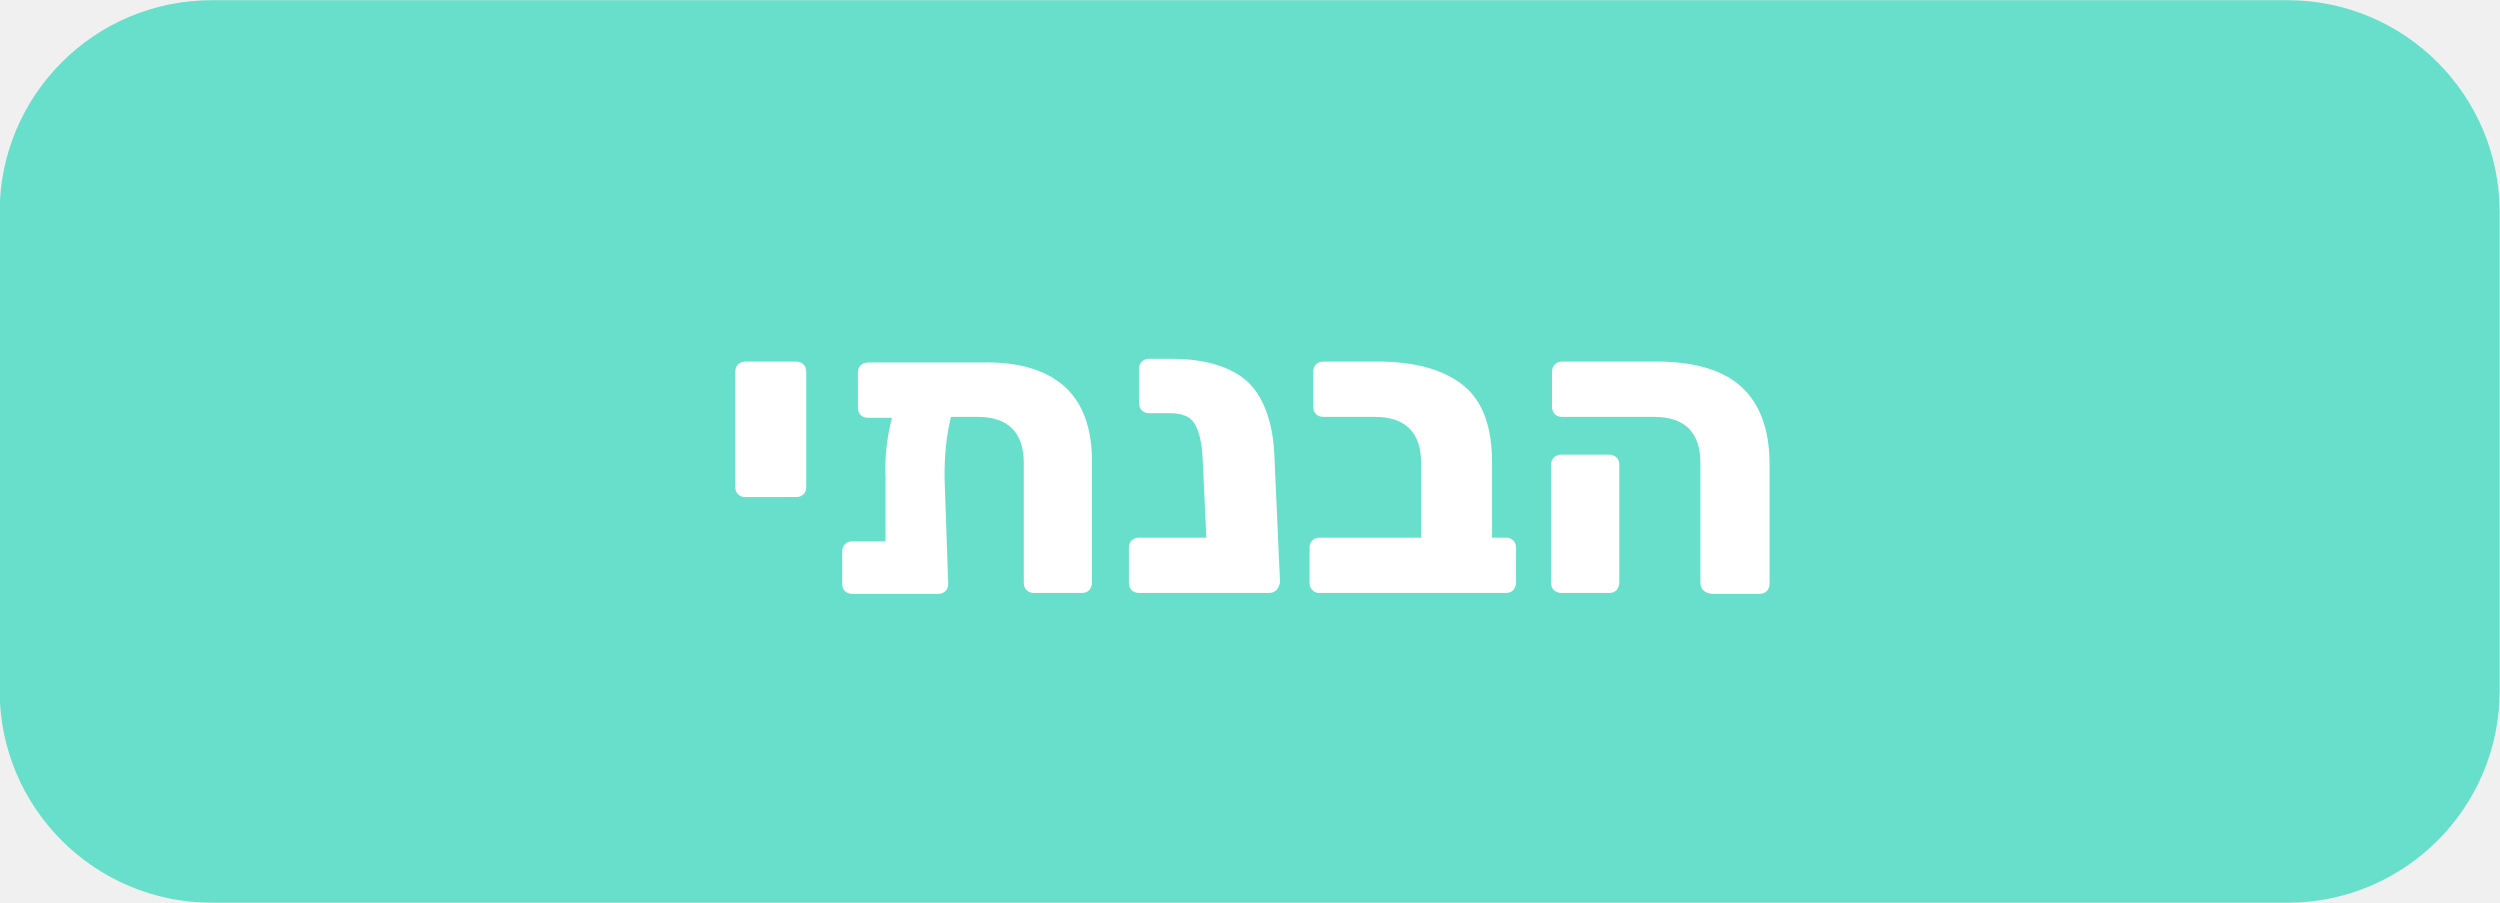
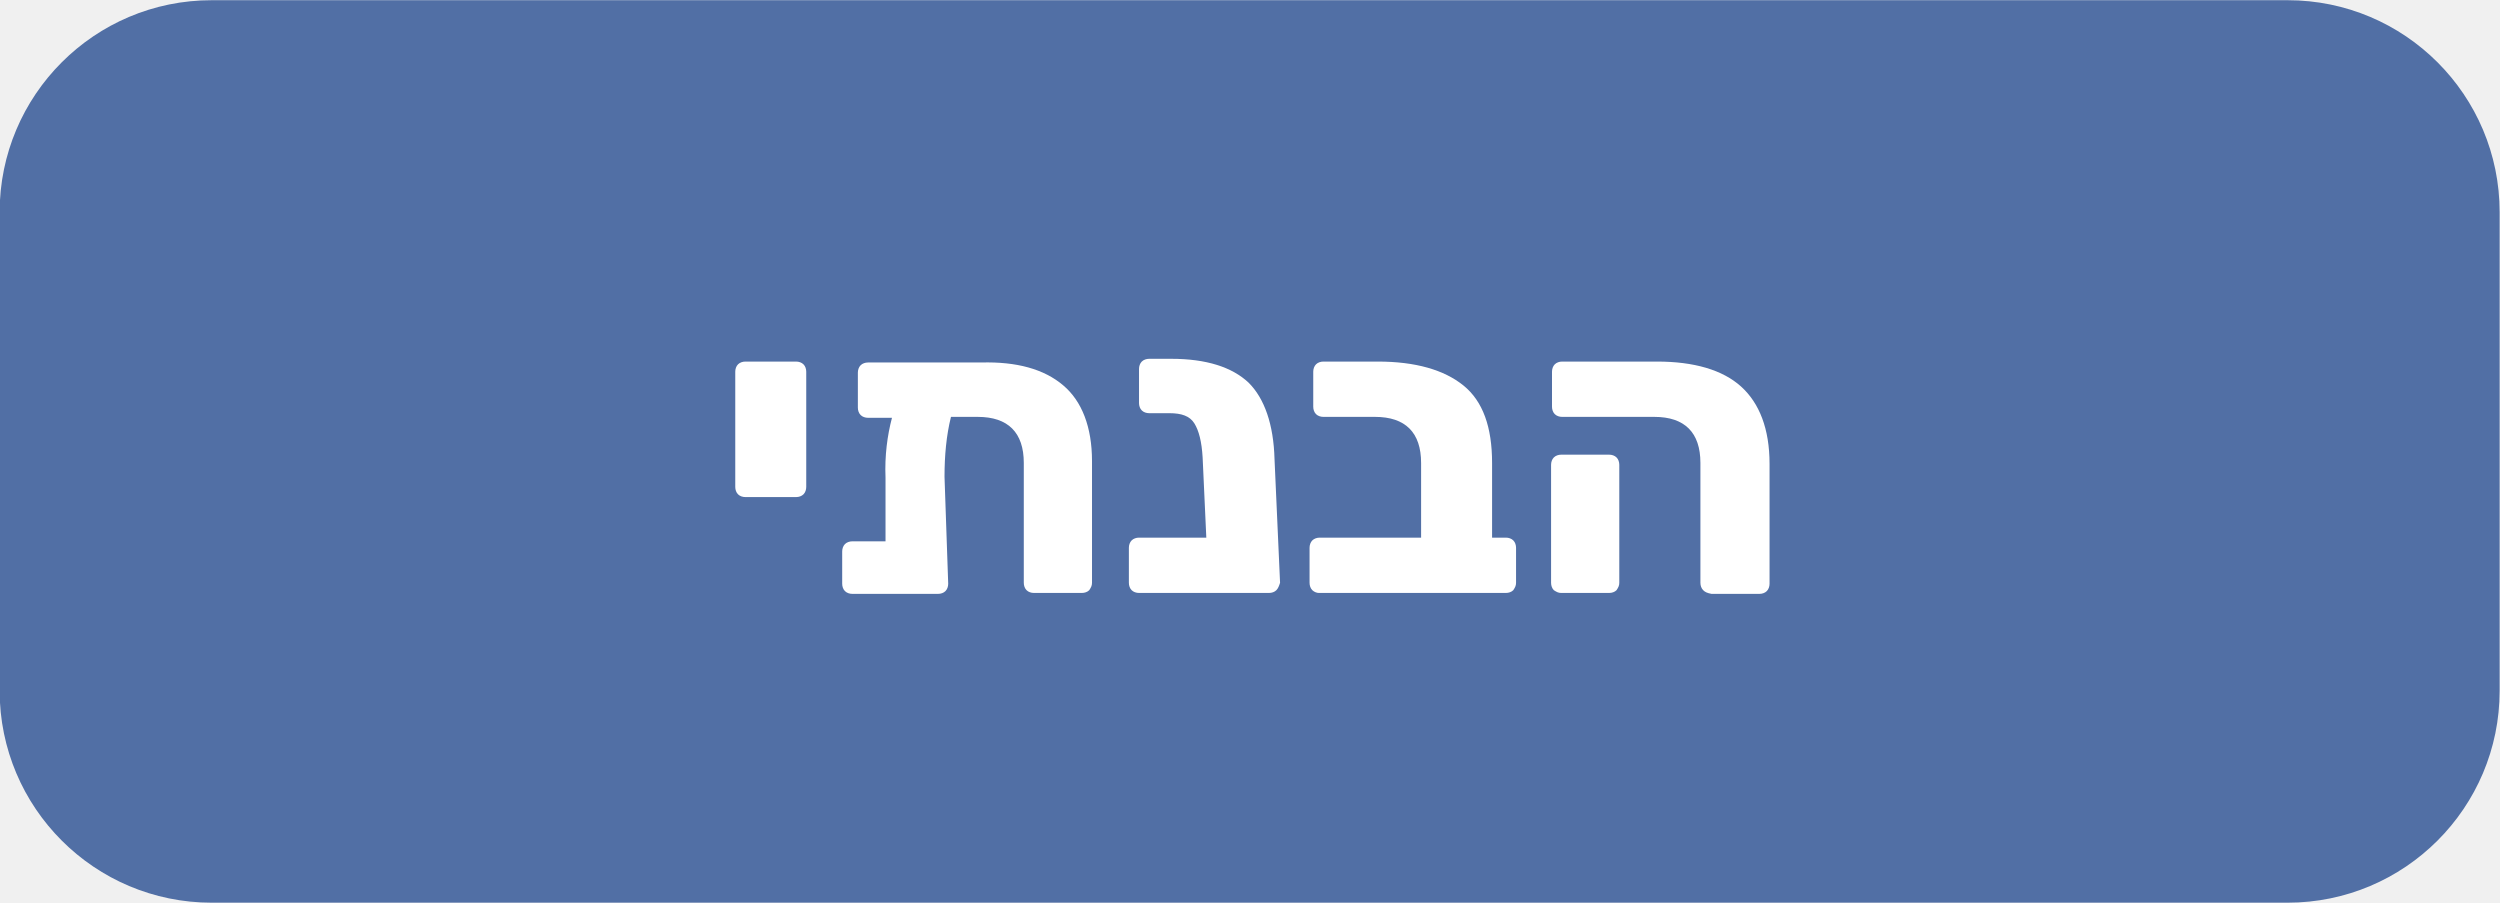
<svg xmlns="http://www.w3.org/2000/svg" version="1.1" id="Layer_1" x="0px" y="0px" viewBox="0 0 271.2 97.9" style="enable-background:new 0 0 271.2 97.9;" xml:space="preserve">
  <style type="text/css">
- 	.st0{fill:#67dfcb;}
+ 	.st0{fill:#516FA5;}
	.st1{enable-background:new    ;}
	.st2{fill:#FFFFFF;}
</style>
  <g id="Group_451" transform="translate(-404.239 -1329.677)">
    <path id="Rectangle_19" class="st0" d="M427.2,1329.7h225.2c12.7,0,23,10.3,23,23v51.9c0,12.7-10.3,23-23,23H427.2   c-12.7,0-23-10.3-23-23v-51.9C404.2,1340,414.5,1329.7,427.2,1329.7z" />
    <g class="st1">
      <path class="st2" d="M484.3,1383.3c-0.2-0.2-0.3-0.5-0.3-0.8V1370c0-0.3,0.1-0.6,0.3-0.8c0.2-0.2,0.5-0.3,0.8-0.3h5.5    c0.3,0,0.6,0.1,0.8,0.3c0.2,0.2,0.3,0.5,0.3,0.8v12.5c0,0.3-0.1,0.6-0.3,0.8c-0.2,0.2-0.5,0.3-0.8,0.3h-5.5    C484.8,1383.6,484.5,1383.5,484.3,1383.3z" />
      <path class="st2" d="M519.6,1371.5c2,1.7,3.1,4.5,3.1,8.2v13.2c0,0.3-0.1,0.5-0.3,0.8c-0.2,0.2-0.5,0.3-0.8,0.3h-5.2    c-0.3,0-0.6-0.1-0.8-0.3c-0.2-0.2-0.3-0.5-0.3-0.8v-13c0-3.3-1.7-5-5-5h-2.9c-0.5,2-0.7,4.2-0.7,6.5l0.4,11.6    c0,0.3-0.1,0.6-0.3,0.8c-0.2,0.2-0.5,0.3-0.8,0.3l-9.3,0c-0.3,0-0.6-0.1-0.8-0.3c-0.2-0.2-0.3-0.5-0.3-0.8v-3.5    c0-0.3,0.1-0.6,0.3-0.8c0.2-0.2,0.5-0.3,0.8-0.3h3.6v-6.9c-0.1-2.4,0.2-4.6,0.7-6.5h-2.6c-0.3,0-0.6-0.1-0.8-0.3    c-0.2-0.2-0.3-0.5-0.3-0.8v-3.8c0-0.3,0.1-0.6,0.3-0.8c0.2-0.2,0.5-0.3,0.8-0.3h12.3C514.5,1368.9,517.5,1369.7,519.6,1371.5z" />
      <path class="st2" d="M542.7,1393.7c-0.2,0.2-0.5,0.3-0.8,0.3h-14.1c-0.3,0-0.6-0.1-0.8-0.3s-0.3-0.5-0.3-0.8v-3.8    c0-0.3,0.1-0.6,0.3-0.8s0.5-0.3,0.8-0.3h7.3l-0.4-8.7c-0.1-1.7-0.4-2.9-0.9-3.7c-0.5-0.8-1.4-1.1-2.7-1.1h-2.2    c-0.3,0-0.6-0.1-0.8-0.3c-0.2-0.2-0.3-0.5-0.3-0.8v-3.7c0-0.3,0.1-0.6,0.3-0.8c0.2-0.2,0.5-0.3,0.8-0.3h2.4c3.8,0,6.6,0.9,8.4,2.6    c1.7,1.7,2.7,4.5,2.8,8.3l0.6,13.4C543,1393.2,542.9,1393.5,542.7,1393.7z" />
      <path class="st2" d="M546.6,1393.7c-0.2-0.2-0.3-0.5-0.3-0.8v-3.8c0-0.3,0.1-0.6,0.3-0.8c0.2-0.2,0.5-0.3,0.8-0.3h11v-8.1    c0-3.3-1.7-5-5-5h-5.6c-0.3,0-0.6-0.1-0.8-0.3c-0.2-0.2-0.3-0.5-0.3-0.8v-3.8c0-0.3,0.1-0.6,0.3-0.8c0.2-0.2,0.5-0.3,0.8-0.3h5.9    c4.1,0,7.2,0.9,9.3,2.6c2.1,1.7,3.1,4.5,3.1,8.4v8.1h1.5c0.3,0,0.6,0.1,0.8,0.3c0.2,0.2,0.3,0.5,0.3,0.8v3.8    c0,0.3-0.1,0.5-0.3,0.8c-0.2,0.2-0.5,0.3-0.8,0.3h-20.3C547.1,1394,546.8,1393.9,546.6,1393.7z" />
      <path class="st2" d="M589,1393.7c-0.2-0.2-0.3-0.5-0.3-0.8v-13c0-3.3-1.7-5-5-5h-10c-0.3,0-0.6-0.1-0.8-0.3    c-0.2-0.2-0.3-0.5-0.3-0.8v-3.8c0-0.3,0.1-0.6,0.3-0.8c0.2-0.2,0.5-0.3,0.8-0.3h10.3c4,0,7.1,0.9,9.1,2.7c2,1.8,3.1,4.6,3.1,8.4    v13c0,0.3-0.1,0.6-0.3,0.8c-0.2,0.2-0.5,0.3-0.8,0.3h-5.2C589.4,1394,589.2,1393.9,589,1393.7z M572.8,1393.7    c-0.2-0.2-0.3-0.5-0.3-0.8v-12.8c0-0.3,0.1-0.6,0.3-0.8c0.2-0.2,0.5-0.3,0.8-0.3h5.2c0.3,0,0.6,0.1,0.8,0.3    c0.2,0.2,0.3,0.5,0.3,0.8v12.8c0,0.3-0.1,0.5-0.3,0.8c-0.2,0.2-0.5,0.3-0.8,0.3h-5.2C573.3,1394,573.1,1393.9,572.8,1393.7z" />
    </g>
  </g>
</svg>
